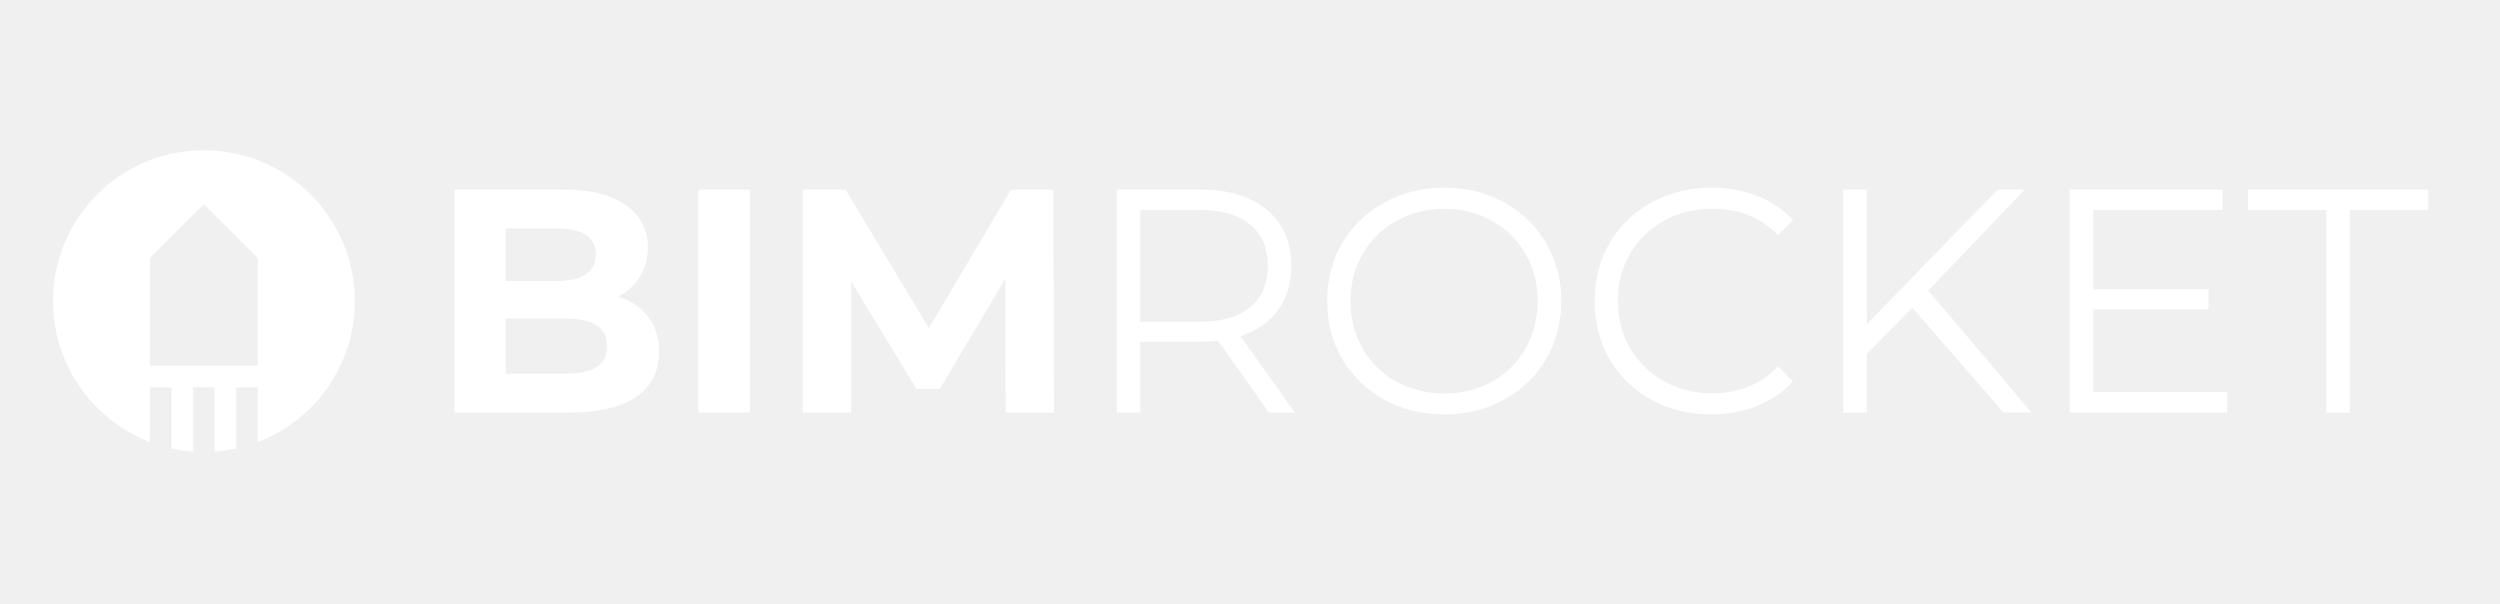
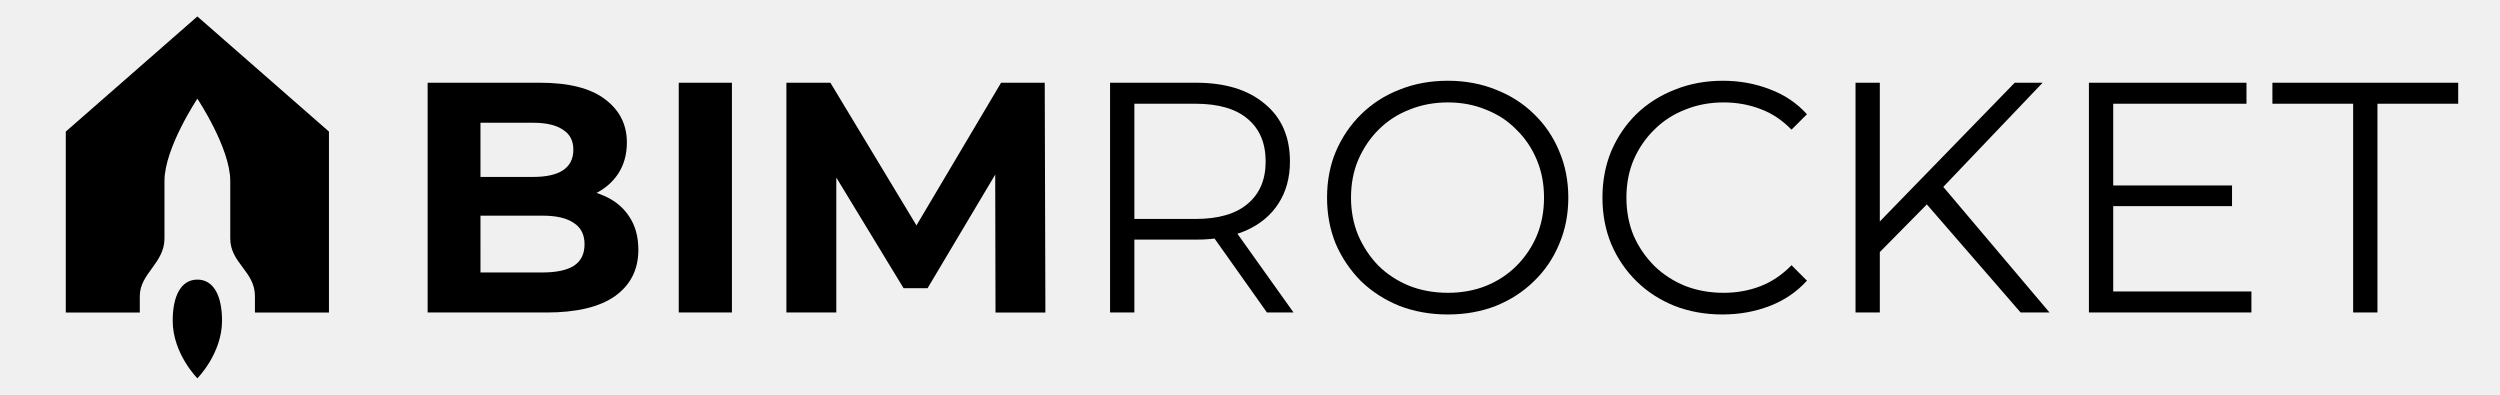
- <svg xmlns="http://www.w3.org/2000/svg" width="116" height="28" viewBox="0 0 30.692 7.408" version="1.1" id="svg8">
-   <defs id="defs2" />
+ <svg xmlns="http://www.w3.org/2000/svg" viewBox="0 0 152 24" version="1.1" id="bimrocket">
+   <defs id="defs1" />
  <g id="layer1">
-     <g aria-label="BIMROCKET" id="text1573" style="font-size:22.578px;line-height:1.25;font-family:Arial;-inkscape-font-specification:Arial;letter-spacing:0px;word-spacing:0px;fill:#fffff8;fill-opacity:1;stroke-width:0.265" transform="matrix(0.8030797,0,0,0.8030797,1.784592,0.6692952)">
-       <g aria-label="BIMROCKET" id="text848" style="font-style:normal;font-variant:normal;font-weight:normal;font-stretch:normal;font-size:4.868px;line-height:1.25;font-family:Montserrat;-inkscape-font-specification:Montserrat;letter-spacing:0px;word-spacing:0px;fill:#ffffff;fill-opacity:1;stroke-width:0.044" transform="translate(-0.1782704,-0.174651)">
-         <path d="m 7.407,3.875 q 0.292,0.092 0.458,0.312 0.166,0.214 0.166,0.531 0,0.448 -0.35,0.691 Q 7.334,5.647 6.667,5.647 H 4.905 V 2.239 h 1.665 q 0.623,0 0.954,0.239 0.336,0.239 0.336,0.647 0,0.248 -0.122,0.443 Q 7.621,3.763 7.407,3.875 Z M 5.688,2.833 v 0.803 h 0.784 q 0.292,0 0.443,-0.102 0.151,-0.102 0.151,-0.302 0,-0.2 -0.151,-0.297 Q 6.764,2.833 6.472,2.833 Z m 0.92,2.22 q 0.312,0 0.467,-0.102 0.161,-0.102 0.161,-0.316 0,-0.424 -0.628,-0.424 H 5.688 v 0.842 z" style="font-style:normal;font-variant:normal;font-weight:bold;font-stretch:normal;font-family:Montserrat;-inkscape-font-specification:'Montserrat Bold';fill:#ffffff;fill-opacity:1" id="path2019" />
-         <path d="M 8.632,2.239 H 9.42 V 5.647 H 8.632 Z" style="font-style:normal;font-variant:normal;font-weight:bold;font-stretch:normal;font-family:Montserrat;-inkscape-font-specification:'Montserrat Bold';fill:#ffffff;fill-opacity:1" id="path2021" />
-         <path d="M 13.33,5.647 13.325,3.602 12.322,5.287 H 11.967 L 10.969,3.646 V 5.647 H 10.229 V 2.239 h 0.652 l 1.275,2.118 1.256,-2.118 h 0.647 l 0.01,3.408 z" style="font-style:normal;font-variant:normal;font-weight:bold;font-stretch:normal;font-family:Montserrat;-inkscape-font-specification:'Montserrat Bold';fill:#ffffff;fill-opacity:1" id="path2023" />
-         <path d="M 17.356,5.647 16.577,4.552 Q 16.446,4.566 16.305,4.566 H 15.389 V 5.647 H 15.029 V 2.239 h 1.275 q 0.652,0 1.022,0.312 0.37,0.312 0.37,0.857 0,0.399 -0.204,0.677 -0.2,0.273 -0.574,0.394 l 0.832,1.168 z m -1.061,-1.387 q 0.506,0 0.774,-0.224 0.268,-0.224 0.268,-0.628 0,-0.414 -0.268,-0.633 Q 16.801,2.551 16.295,2.551 H 15.389 V 4.26 Z" style="font-style:normal;font-variant:normal;font-weight:normal;font-stretch:normal;font-family:Montserrat;-inkscape-font-specification:Montserrat;fill:#ffffff;fill-opacity:1;stroke-width:0.044" id="path2025" />
-         <path d="m 20.037,5.676 q -0.506,0 -0.92,-0.224 -0.409,-0.229 -0.643,-0.623 -0.229,-0.394 -0.229,-0.886 0,-0.492 0.229,-0.886 0.234,-0.394 0.643,-0.618 0.414,-0.229 0.92,-0.229 0.506,0 0.91,0.224 0.409,0.224 0.643,0.623 0.234,0.394 0.234,0.886 0,0.492 -0.234,0.891 -0.234,0.394 -0.643,0.618 -0.404,0.224 -0.91,0.224 z m 0,-0.321 q 0.404,0 0.73,-0.18 0.326,-0.185 0.511,-0.506 0.185,-0.326 0.185,-0.725 0,-0.399 -0.185,-0.72 -0.185,-0.326 -0.511,-0.506 -0.326,-0.185 -0.73,-0.185 -0.404,0 -0.735,0.185 -0.326,0.18 -0.516,0.506 -0.185,0.321 -0.185,0.72 0,0.399 0.185,0.725 0.19,0.321 0.516,0.506 0.331,0.18 0.735,0.18 z" style="font-style:normal;font-variant:normal;font-weight:normal;font-stretch:normal;font-family:Montserrat;-inkscape-font-specification:Montserrat;fill:#ffffff;fill-opacity:1;stroke-width:0.044" id="path2027" />
-         <path d="m 24.115,5.676 q -0.506,0 -0.915,-0.224 Q 22.796,5.228 22.562,4.834 22.333,4.435 22.333,3.943 q 0,-0.492 0.229,-0.886 0.234,-0.399 0.643,-0.623 0.409,-0.224 0.915,-0.224 0.38,0 0.701,0.127 0.321,0.127 0.545,0.37 L 25.137,2.935 q -0.399,-0.404 -1.008,-0.404 -0.404,0 -0.735,0.185 -0.331,0.185 -0.521,0.506 -0.185,0.321 -0.185,0.72 0,0.399 0.185,0.72 0.19,0.321 0.521,0.506 0.331,0.185 0.735,0.185 0.613,0 1.008,-0.409 l 0.229,0.229 q -0.224,0.243 -0.55,0.375 -0.321,0.127 -0.701,0.127 z" style="font-style:normal;font-variant:normal;font-weight:normal;font-stretch:normal;font-family:Montserrat;-inkscape-font-specification:Montserrat;fill:#ffffff;fill-opacity:1;stroke-width:0.044" id="path2029" />
-         <path d="M 27.19,4.045 26.494,4.751 V 5.647 H 26.134 V 2.239 h 0.36 V 4.298 L 28.495,2.239 h 0.414 l -1.475,1.543 1.577,1.864 h -0.428 z" style="font-style:normal;font-variant:normal;font-weight:normal;font-stretch:normal;font-family:Montserrat;-inkscape-font-specification:Montserrat;fill:#ffffff;fill-opacity:1;stroke-width:0.044" id="path2031" />
-         <path d="M 32.004,5.335 V 5.647 H 29.595 V 2.239 h 2.337 v 0.312 h -1.976 v 1.212 h 1.762 v 0.307 h -1.762 v 1.266 z" style="font-style:normal;font-variant:normal;font-weight:normal;font-stretch:normal;font-family:Montserrat;-inkscape-font-specification:Montserrat;fill:#ffffff;fill-opacity:1;stroke-width:0.044" id="path2033" />
-         <path d="M 33.518,2.551 H 32.321 V 2.239 H 35.076 V 2.551 H 33.878 V 5.647 h -0.36 z" style="font-style:normal;font-variant:normal;font-weight:normal;font-stretch:normal;font-family:Montserrat;-inkscape-font-specification:Montserrat;fill:#ffffff;fill-opacity:1;stroke-width:0.044" id="path2035" />
-       </g>
-       <text xml:space="preserve" style="font-size:9.664px;line-height:1.25;font-family:Arial;-inkscape-font-specification:Arial;letter-spacing:0px;word-spacing:0px;stroke-width:0.087" x="11.303" y="-5.98" id="text2017">
-         <tspan id="tspan2015" x="11.303" y="-5.98" style="stroke-width:0.087" />
-       </text>
+     <path id="house" d="M 12,1 4,8 V 19 H 8.5 V 18 C 8.5,16.625 10,16 10,14.5 V 11 c 0,-2 2,-5 2,-5 0,0 2,3 2,5 v 3.5 c 0,1.5 1.5,2 1.5,3.5 v 1 H 20 V 8 Z" fill="currentColor" stroke="none" />
+     <path d="m 12,17 c 1,0 1.5,1 1.5,2.5 0,2 -1.5,3.5 -1.5,3.5 0,0 -1.5,-1.5 -1.5,-3.5 C 10.5,18 11,17 12,17 Z" id="flame" fill="currentColor" stroke="none" style="fill-opacity:1" />
+     <g id="text4" style="font-size:22.627px;font-family:Montserrat;-inkscape-font-specification:Montserrat;stroke-width:0.53;stroke-miterlimit:3.8" aria-label="BIMROCKET" transform="matrix(0.8820549,0,0,0.8820549,2.184484,1.381576)">
+       <path d="M 27,19.974 V 4.136 h 7.738 q 2.987,0 4.48,1.131 1.516,1.131 1.516,2.987 0,1.244 -0.611,2.172 -0.611,0.905 -1.674,1.403 -1.063,0.498 -2.444,0.498 l 0.43,-0.928 q 1.493,0 2.647,0.498 1.154,0.475 1.787,1.425 0.656,0.95 0.656,2.331 0,2.036 -1.606,3.19 -1.606,1.131 -4.729,1.131 z m 3.643,-2.76 h 4.276 q 1.425,0 2.15,-0.453 0.747,-0.475 0.747,-1.493 0,-0.996 -0.747,-1.471 -0.724,-0.498 -2.15,-0.498 h -4.548 v -2.67 h 3.914 q 1.335,0 2.036,-0.453 0.724,-0.475 0.724,-1.425 0,-0.928 -0.724,-1.38 -0.701,-0.475 -2.036,-0.475 h -3.643 z m 13.666,2.76 V 4.136 H 47.975 V 19.974 Z m 7.421,0 V 4.136 h 3.032 L 61.505,15.313 H 59.899 L 66.528,4.136 h 3.009 l 0.045,15.839 H 66.144 L 66.121,9.408 h 0.634 L 61.46,18.3 H 59.808 L 54.401,9.408 h 0.769 V 19.974 Z" id="path6" fill="currentColor" stroke="none" />
+       <path d="M 74.04,19.974 V 4.136 h 5.928 q 3.009,0 4.729,1.448 1.742,1.425 1.742,3.982 0,1.674 -0.792,2.896 -0.769,1.199 -2.217,1.855 -1.448,0.634 -3.462,0.634 h -5 l 0.747,-0.769 v 5.792 z m 10.815,0 -4.073,-5.747 h 1.81 l 4.095,5.747 z M 75.715,14.318 74.968,13.526 h 4.955 q 2.376,0 3.598,-1.041 1.244,-1.041 1.244,-2.919 0,-1.901 -1.244,-2.941 -1.222,-1.041 -3.598,-1.041 h -4.955 l 0.747,-0.792 z m 21.608,5.792 q -1.787,0 -3.326,-0.588 -1.516,-0.611 -2.647,-1.697 -1.109,-1.109 -1.742,-2.557 -0.611,-1.471 -0.611,-3.213 0,-1.742 0.611,-3.19 0.634,-1.471 1.742,-2.557 1.131,-1.109 2.647,-1.697 1.516,-0.611 3.326,-0.611 1.787,0 3.303,0.611 1.516,0.588 2.625,1.674 1.131,1.086 1.742,2.557 0.634,1.471 0.634,3.213 0,1.742 -0.634,3.213 -0.611,1.471 -1.742,2.557 -1.109,1.086 -2.625,1.697 -1.516,0.588 -3.303,0.588 z m 0,-1.493 q 1.425,0 2.625,-0.475 1.222,-0.498 2.104,-1.38 0.905,-0.905 1.403,-2.082 0.498,-1.199 0.498,-2.625 0,-1.425 -0.498,-2.602 -0.498,-1.199 -1.403,-2.082 -0.882,-0.905 -2.104,-1.38 -1.199,-0.498 -2.625,-0.498 -1.425,0 -2.647,0.498 -1.222,0.475 -2.127,1.38 -0.882,0.882 -1.403,2.082 -0.498,1.177 -0.498,2.602 0,1.403 0.498,2.602 0.52,1.199 1.403,2.104 0.905,0.882 2.127,1.38 1.222,0.475 2.647,0.475 z m 18.938,1.493 q -1.787,0 -3.303,-0.588 -1.516,-0.611 -2.625,-1.697 -1.109,-1.086 -1.742,-2.557 -0.611,-1.471 -0.611,-3.213 0,-1.742 0.611,-3.213 0.634,-1.471 1.742,-2.557 1.131,-1.086 2.647,-1.674 1.516,-0.611 3.303,-0.611 1.72,0 3.236,0.588 1.516,0.566 2.557,1.72 l -1.063,1.063 q -0.973,-0.996 -2.15,-1.425 -1.177,-0.453 -2.534,-0.453 -1.425,0 -2.647,0.498 -1.222,0.475 -2.127,1.38 -0.905,0.882 -1.425,2.082 -0.498,1.177 -0.498,2.602 0,1.425 0.498,2.625 0.52,1.177 1.425,2.082 0.905,0.882 2.127,1.38 1.222,0.475 2.647,0.475 1.358,0 2.534,-0.453 1.177,-0.453 2.15,-1.448 l 1.063,1.063 q -1.041,1.154 -2.557,1.742 -1.516,0.588 -3.258,0.588 z m 10.612,-4.073 -0.068,-2.036 9.594,-9.865 h 1.923 l -6.992,7.331 -0.95,1.018 z m -1.448,3.937 V 4.136 h 1.674 V 19.974 Z m 11.381,0 -6.833,-7.874 1.131,-1.222 7.693,9.096 z m 4.706,0 V 4.136 h 10.861 v 1.448 h -9.186 V 18.526 h 9.526 v 1.448 z m 1.493,-7.331 v -1.425 h 8.372 v 1.425 z m 16.721,7.331 V 5.584 h -5.566 v -1.448 h 12.807 v 1.448 h -5.566 V 19.974 Z" id="path7" fill="currentColor" stroke="none" />
    </g>
-     <g id="g874" style="opacity:1;fill:#395700;fill-opacity:1;stroke:none" transform="translate(-0.01361757,0.1326803)" />
-     <path id="path846" style="fill:#ffffff;stroke-width:0.337;stroke-linecap:square;stroke-dashoffset:1.512" d="M 2.478,1.844 A 1.852,1.852 0 0 0 0.651,3.696 1.852,1.852 0 0 0 1.841,5.426 V 4.755 h 0.265 v 0.751 a 1.852,1.852 0 0 0 0.265,0.038 V 4.755 H 2.635 V 5.544 A 1.852,1.852 0 0 0 2.9,5.505 V 4.755 h 0.265 v 0.672 a 1.852,1.852 0 0 0 1.191,-1.73 1.852,1.852 0 0 0 -1.852,-1.852 1.852,1.852 0 0 0 -0.025,0 z M 2.503,2.506 3.164,3.167 V 4.49 H 1.841 V 3.167 Z" />
  </g>
</svg>
